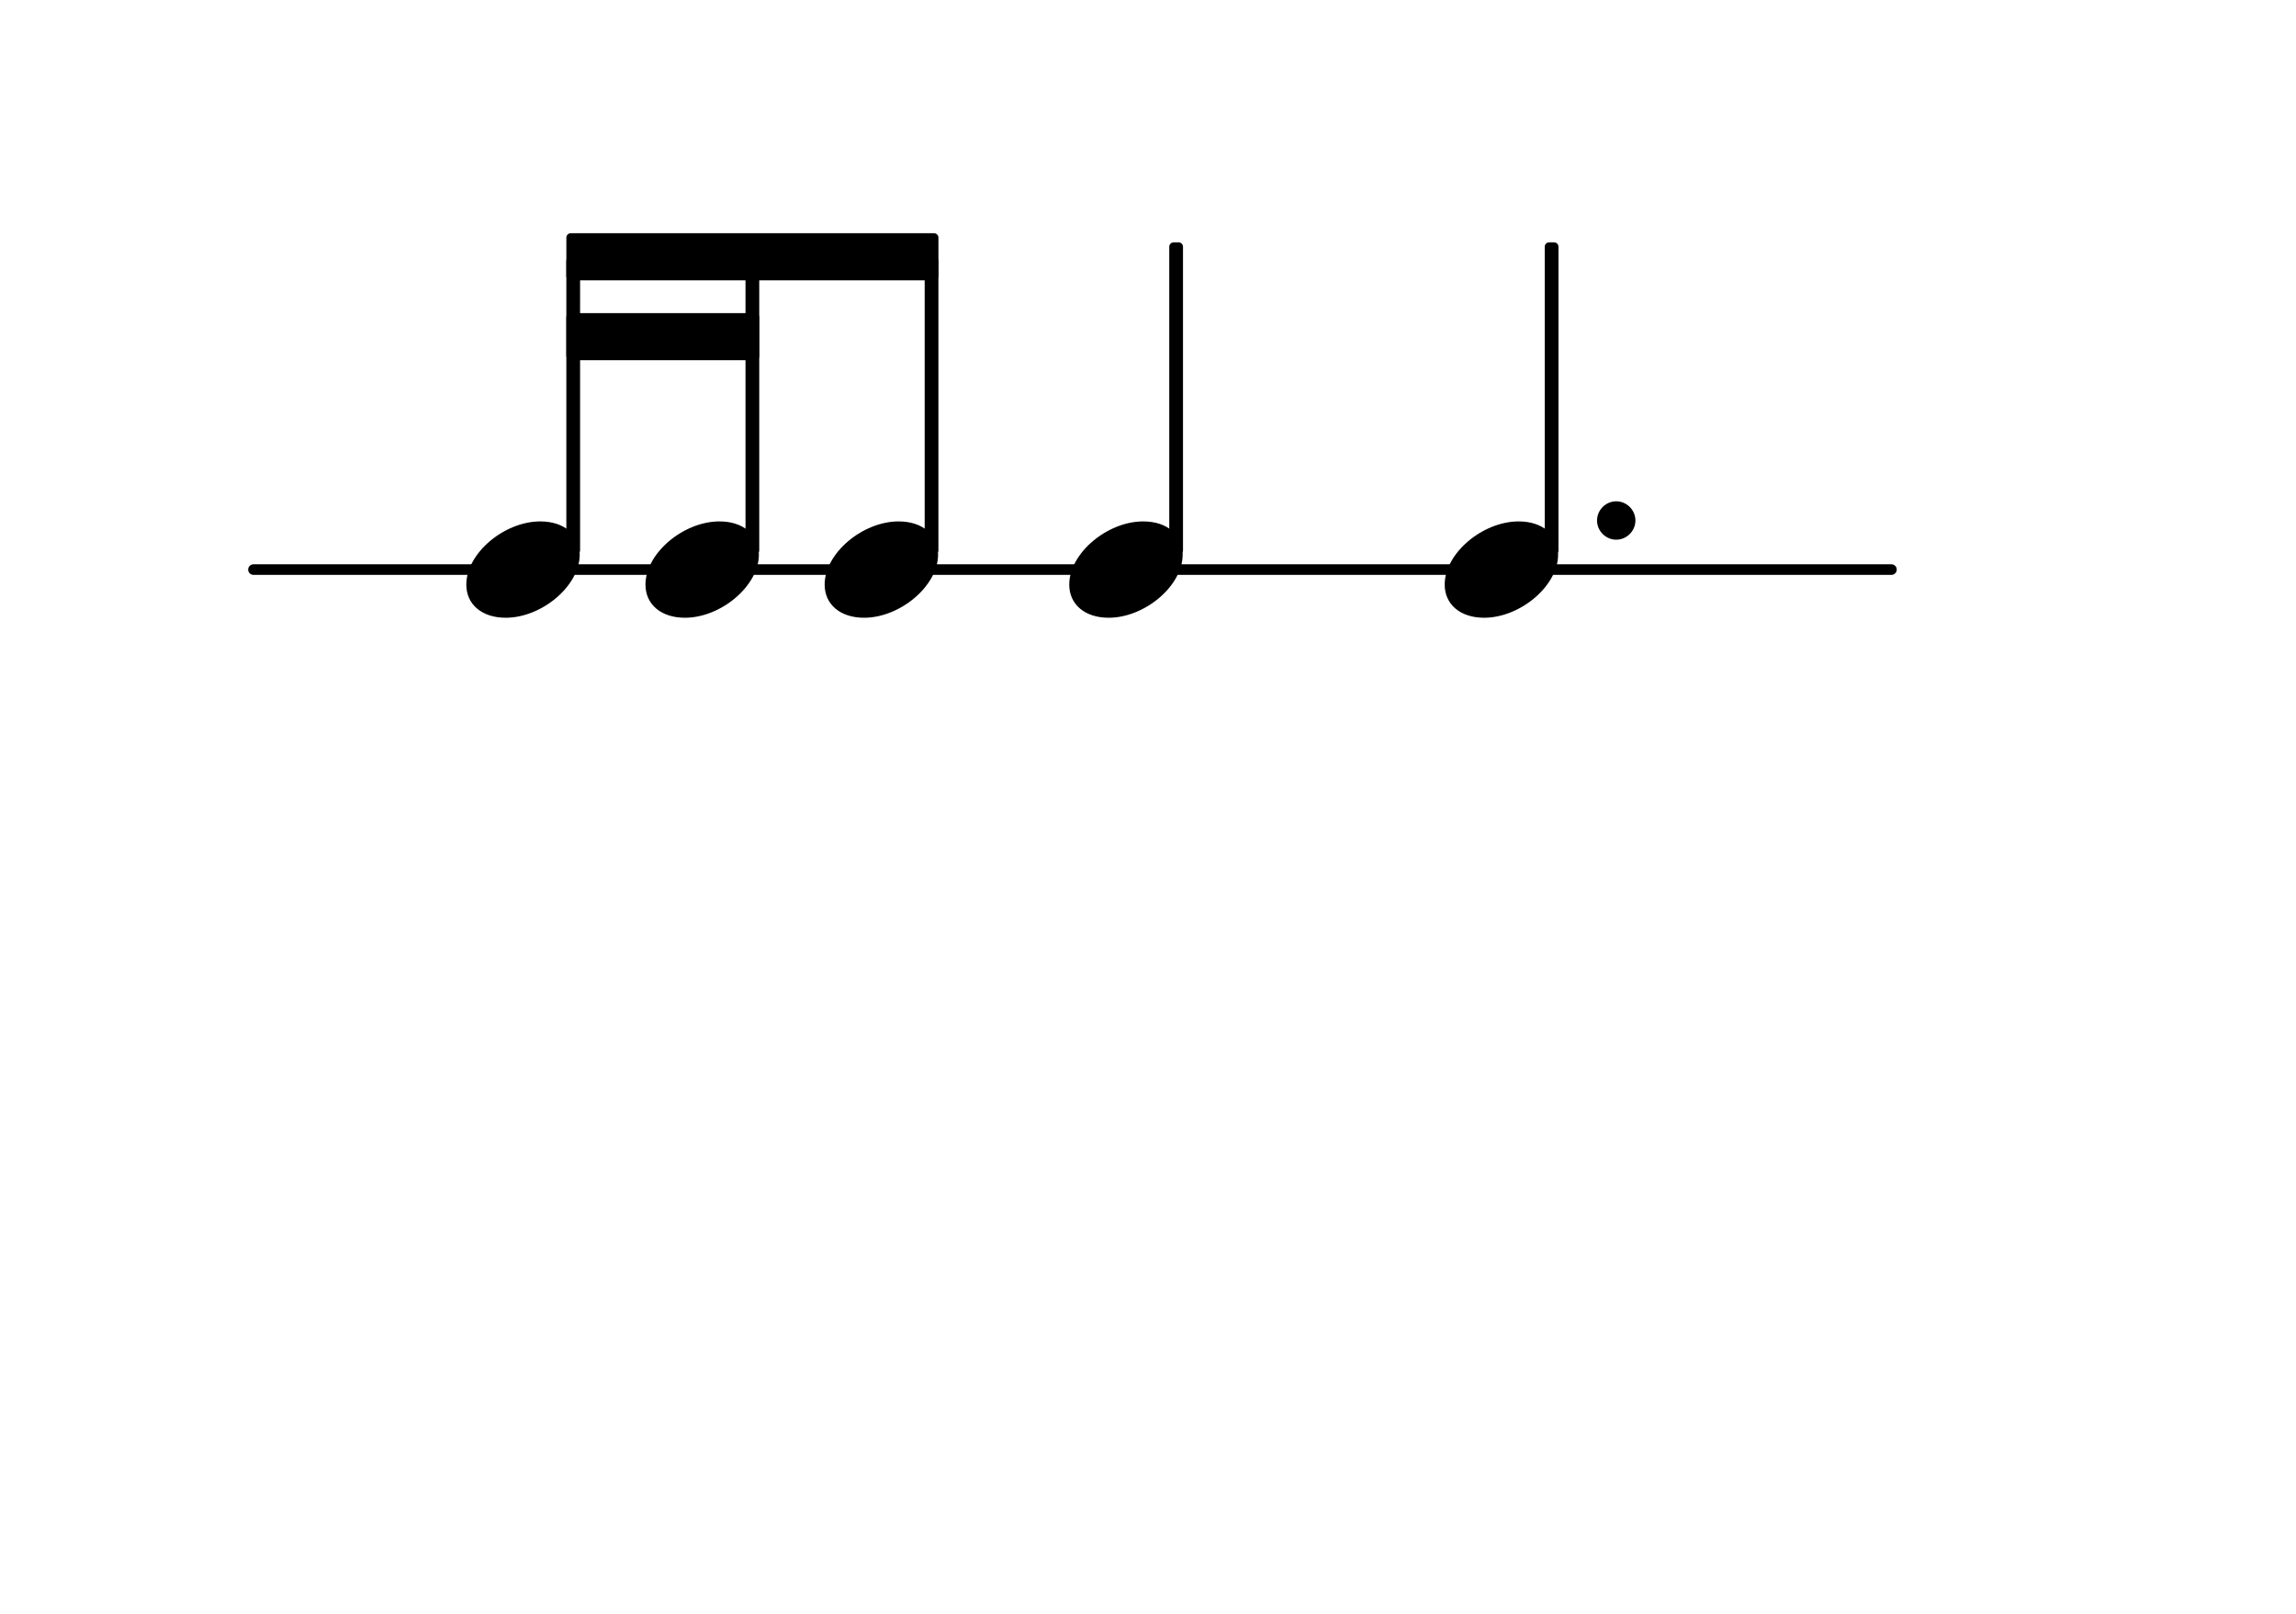
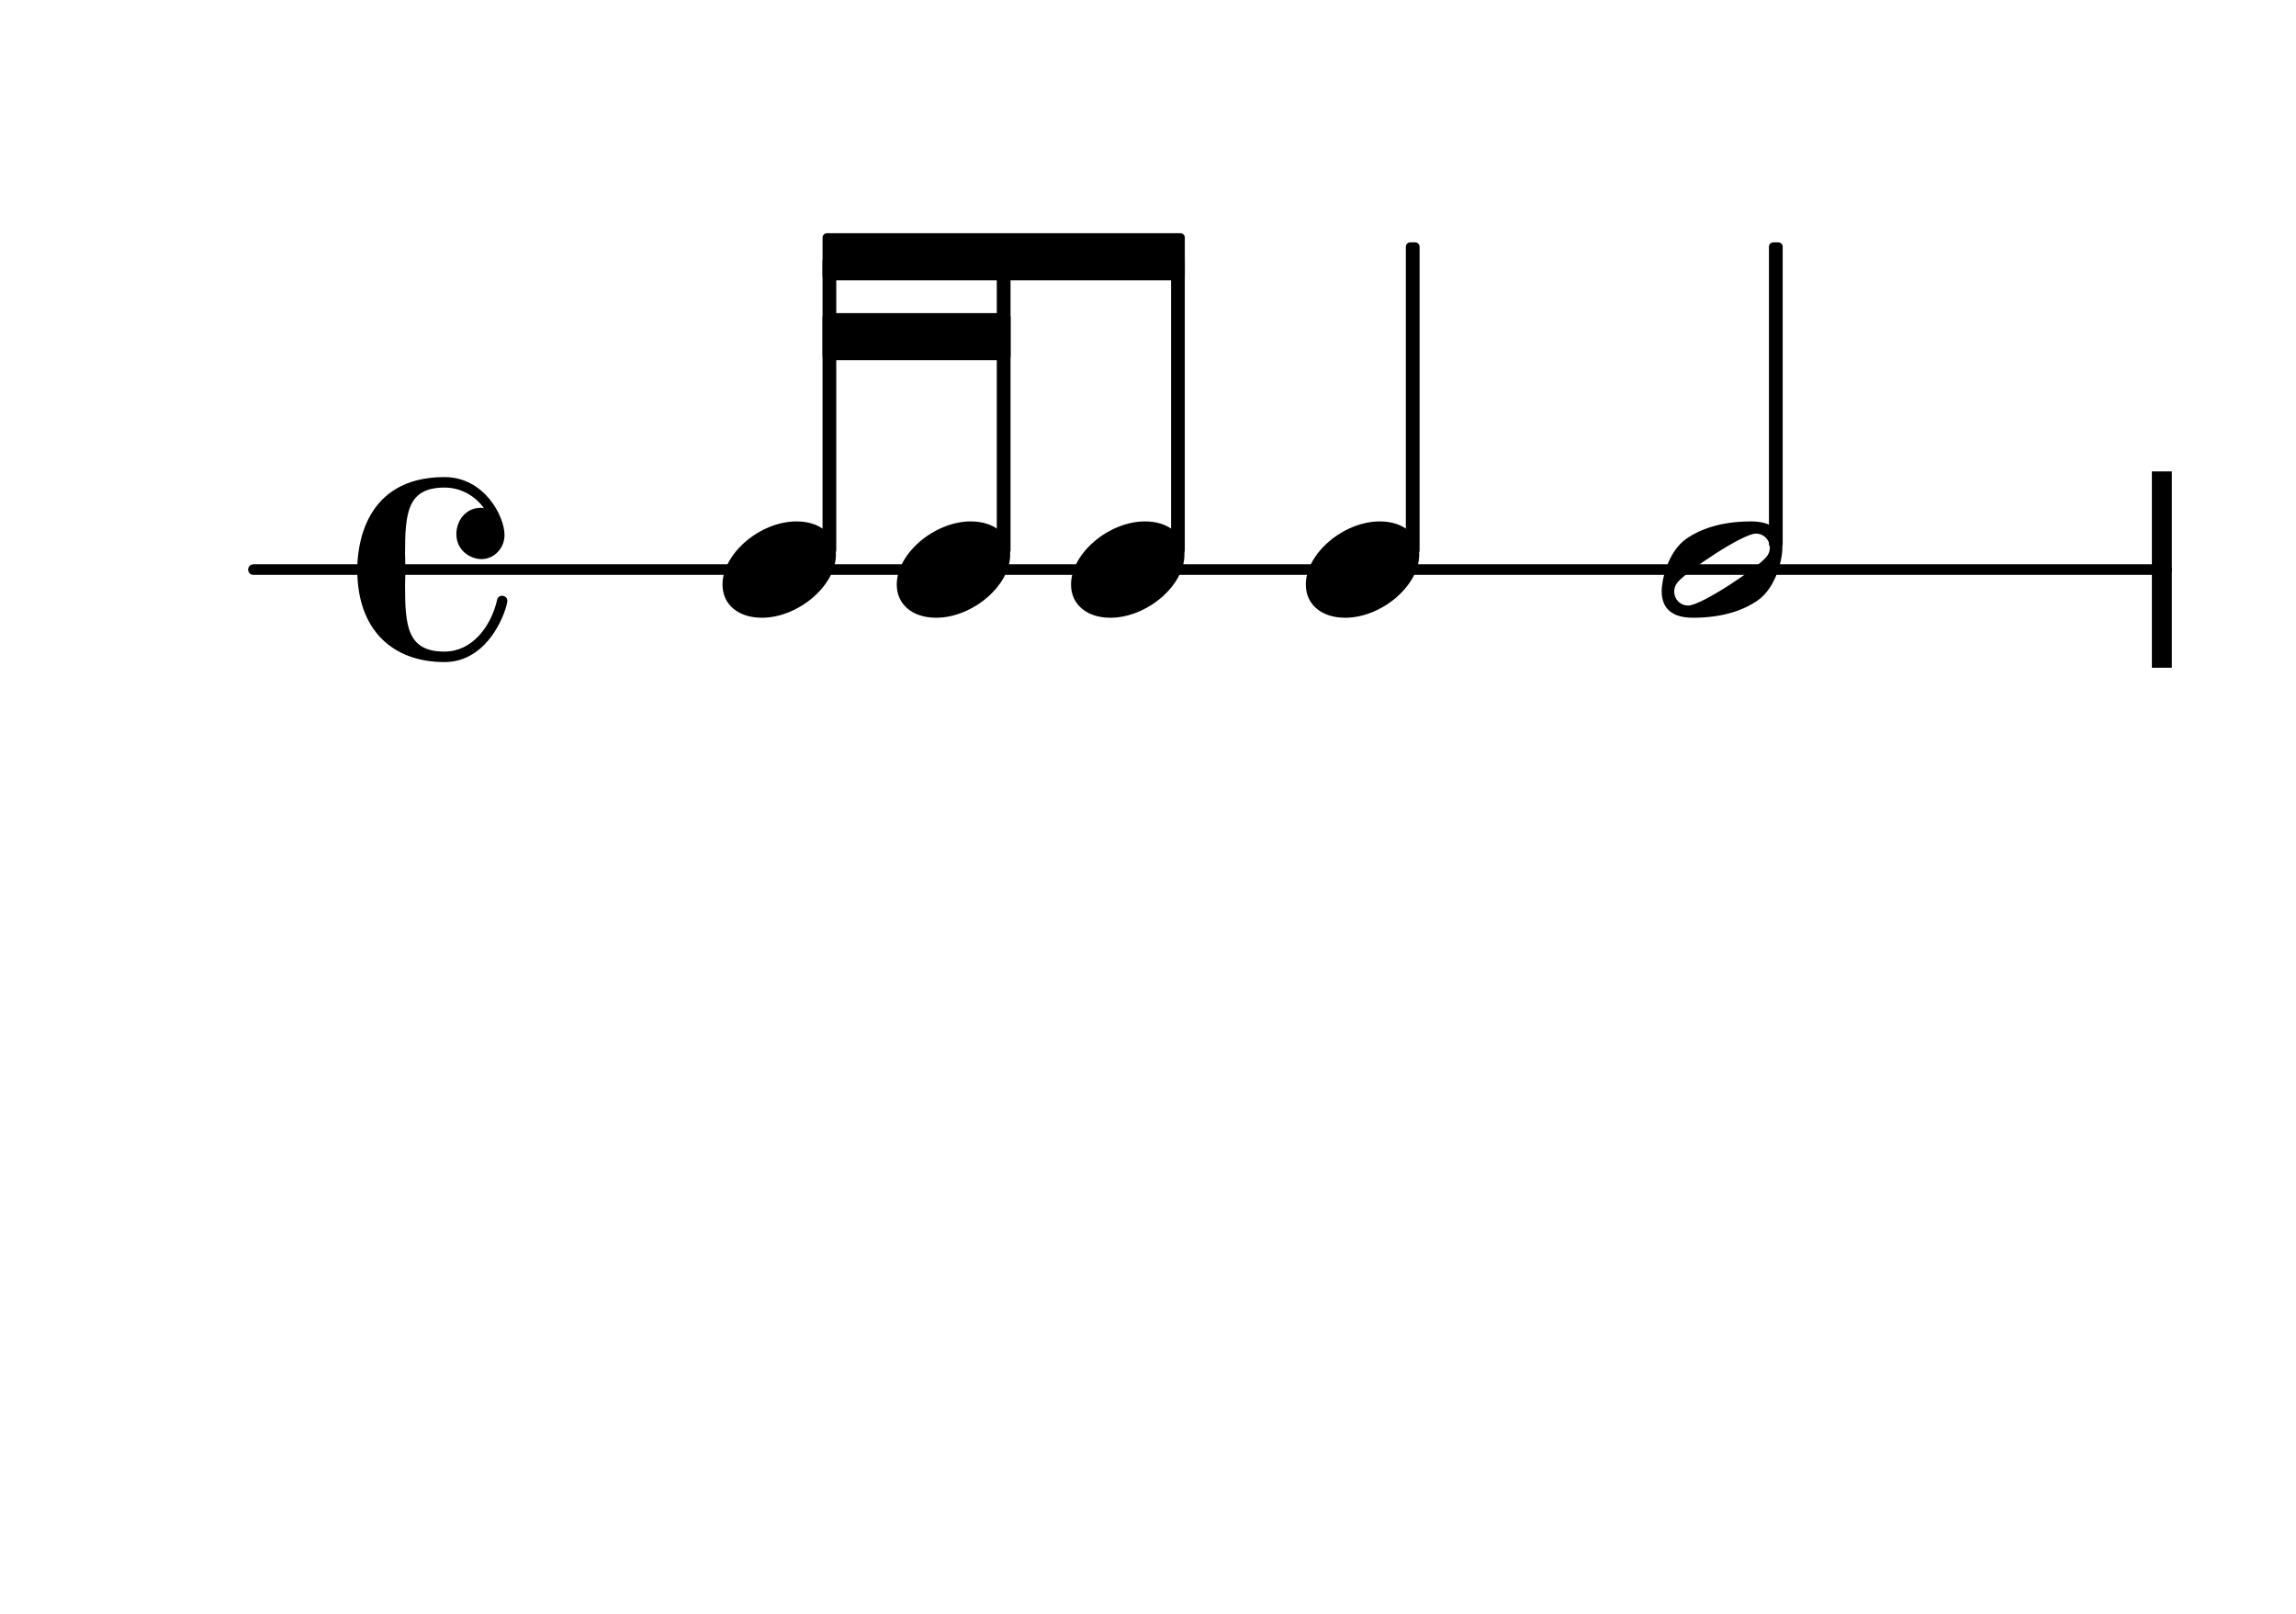
<svg xmlns="http://www.w3.org/2000/svg" version="1.2" width="37.00mm" height="26.00mm" viewBox="0 -0 21.055 14.795">
  <style type="text/css">

tspan { white-space: pre; }

</style>
  <g transform="translate(2.2762, 5.2218)">
-     <line stroke-linejoin="round" stroke-linecap="round" stroke-width="0.097" stroke="currentColor" x1="0.048" y1="0" x2="15.069" y2="0" />
+     <line stroke-linejoin="round" stroke-linecap="round" stroke-width="0.097" stroke="currentColor" x1="0.048" y1="0" x2="17.592" y2="0" />
  </g>
-   <g transform="translate(14.6453, 4.7718)">
-     <path transform="scale(0.0032, -0.0032)" d="M0 0c0 30 25 55 55 55s55 -25 55 -55s-25 -55 -55 -55s-55 25 -55 55z" fill="currentColor" />
+   <g transform="translate(19.7334, 5.2218)">
+     <rect x="0" y="-0.9" width="0.183" height="1.8" ry="0" fill="currentColor" />
  </g>
-   <g transform="translate(5.1937, 2.3541)">
-     <polygon stroke-linejoin="round" stroke-linecap="round" stroke-width="0.08" fill="currentColor" stroke="currentColor" points="3.372 -0.176 3.372 0.176 0.04 0.176 0.04 -0.176" />
+   <g transform="translate(7.5431, 2.3541)">
+     <polygon stroke-linejoin="round" stroke-linecap="round" stroke-width="0.08" fill="currentColor" stroke="currentColor" points="3.282 -0.176 3.282 0.176 0.04 0.176 0.04 -0.176" />
  </g>
-   <g transform="translate(5.1937, 3.0864)">
-     <polygon stroke-linejoin="round" stroke-linecap="round" stroke-width="0.08" fill="currentColor" stroke="currentColor" points="1.729 -0.176 1.729 0.176 0.04 0.176 0.04 -0.176" />
+   <g transform="translate(7.5431, 3.0864)">
+     <polygon stroke-linejoin="round" stroke-linecap="round" stroke-width="0.08" fill="currentColor" stroke="currentColor" points="1.684 -0.176 1.684 0.176 0.04 0.176 0.04 -0.176" />
  </g>
-   <g transform="translate(4.2762, 5.2218)">
+   <g transform="translate(6.6256, 5.2218)">
    <path transform="scale(0.0032, -0.0032)" d="M212 138c68 0 113 -38 113 -95c0 -90 -109 -181 -212 -181c-68 0 -113 38 -113 95c0 90 109 181 212 181z" fill="currentColor" />
  </g>
-   <g transform="translate(5.2565, 5.2218)">
+   <g transform="translate(3.2762, 5.2218)">
+     <path transform="scale(0.0032, -0.0032)" d="M250 265c114 0 172 -112 172 -166c0 -38 -30 -69 -66 -69c-30 0 -72 23 -72 72c0 37 26 75 70 75c3 0 6 -1 9 -1c-26 36 -67 59 -113 59c-107 0 -113 -74 -113 -189c0 -15 1 -30 1 -46s-1 -31 -1 -46c0 -115 6 -189 113 -189c78 0 133 70 151 149c2 8 8 11 14 11 c7 0 15 -5 15 -14c0 -21 -49 -176 -180 -176c-145 0 -250 88 -250 265c0 63 18 265 250 265z" fill="currentColor" />
+   </g>
+   <g transform="translate(7.6058, 5.2218)">
    <rect x="-0.063" y="-2.868" width="0.126" height="2.73" ry="0.04" fill="currentColor" />
  </g>
-   <g transform="translate(5.9192, 5.2218)">
+   <g transform="translate(8.2236, 5.2218)">
    <path transform="scale(0.0032, -0.0032)" d="M212 138c68 0 113 -38 113 -95c0 -90 -109 -181 -212 -181c-68 0 -113 38 -113 95c0 90 109 181 212 181z" fill="currentColor" />
  </g>
-   <g transform="translate(6.8995, 5.2218)">
+   <g transform="translate(9.2039, 5.2218)">
    <rect x="-0.063" y="-2.868" width="0.126" height="2.73" ry="0.04" fill="currentColor" />
  </g>
-   <g transform="translate(7.5623, 5.2218)">
+   <g transform="translate(9.8217, 5.2218)">
    <path transform="scale(0.0032, -0.0032)" d="M212 138c68 0 113 -38 113 -95c0 -90 -109 -181 -212 -181c-68 0 -113 38 -113 95c0 90 109 181 212 181z" fill="currentColor" />
  </g>
-   <g transform="translate(8.5425, 5.2218)">
+   <g transform="translate(10.8019, 5.2218)">
    <rect x="-0.063" y="-2.868" width="0.126" height="2.73" ry="0.04" fill="currentColor" />
  </g>
-   <g transform="translate(9.8053, 5.2218)">
+   <g transform="translate(11.9748, 5.2218)">
    <path transform="scale(0.0032, -0.0032)" d="M212 138c68 0 113 -38 113 -95c0 -90 -109 -181 -212 -181c-68 0 -113 38 -113 95c0 90 109 181 212 181z" fill="currentColor" />
  </g>
-   <g transform="translate(10.7855, 5.2218)">
+   <g transform="translate(12.955, 5.2218)">
    <rect x="-0.063" y="-3" width="0.126" height="2.863" ry="0.04" fill="currentColor" />
  </g>
-   <g transform="translate(14.2286, 5.2218)">
-     <rect x="-0.063" y="-3" width="0.126" height="2.863" ry="0.04" fill="currentColor" />
+   <g transform="translate(15.2379, 5.2218)">
+     <path transform="scale(0.0032, -0.0032)" d="M310 63c0 22 -17 40 -40 40c-38 0 -197 -107 -224 -139c-7 -8 -10 -17 -10 -27c0 -22 17 -40 40 -40c38 0 197 107 224 139c7 8 10 17 10 27zM256 138c55 0 90 -22 90 -77c0 -25 -15 -112 -73 -151c-34 -23 -92 -48 -183 -48c-55 0 -90 22 -90 77c0 25 15 112 73 151 c34 23 92 48 183 48z" fill="currentColor" />
  </g>
-   <g transform="translate(13.2483, 5.2218)">
-     <path transform="scale(0.0032, -0.0032)" d="M212 138c68 0 113 -38 113 -95c0 -90 -109 -181 -212 -181c-68 0 -113 38 -113 95c0 90 109 181 212 181z" fill="currentColor" />
+   <g transform="translate(16.2847, 5.2218)">
+     <rect x="-0.063" y="-3" width="0.126" height="2.803" ry="0.04" fill="currentColor" />
  </g>
</svg>
